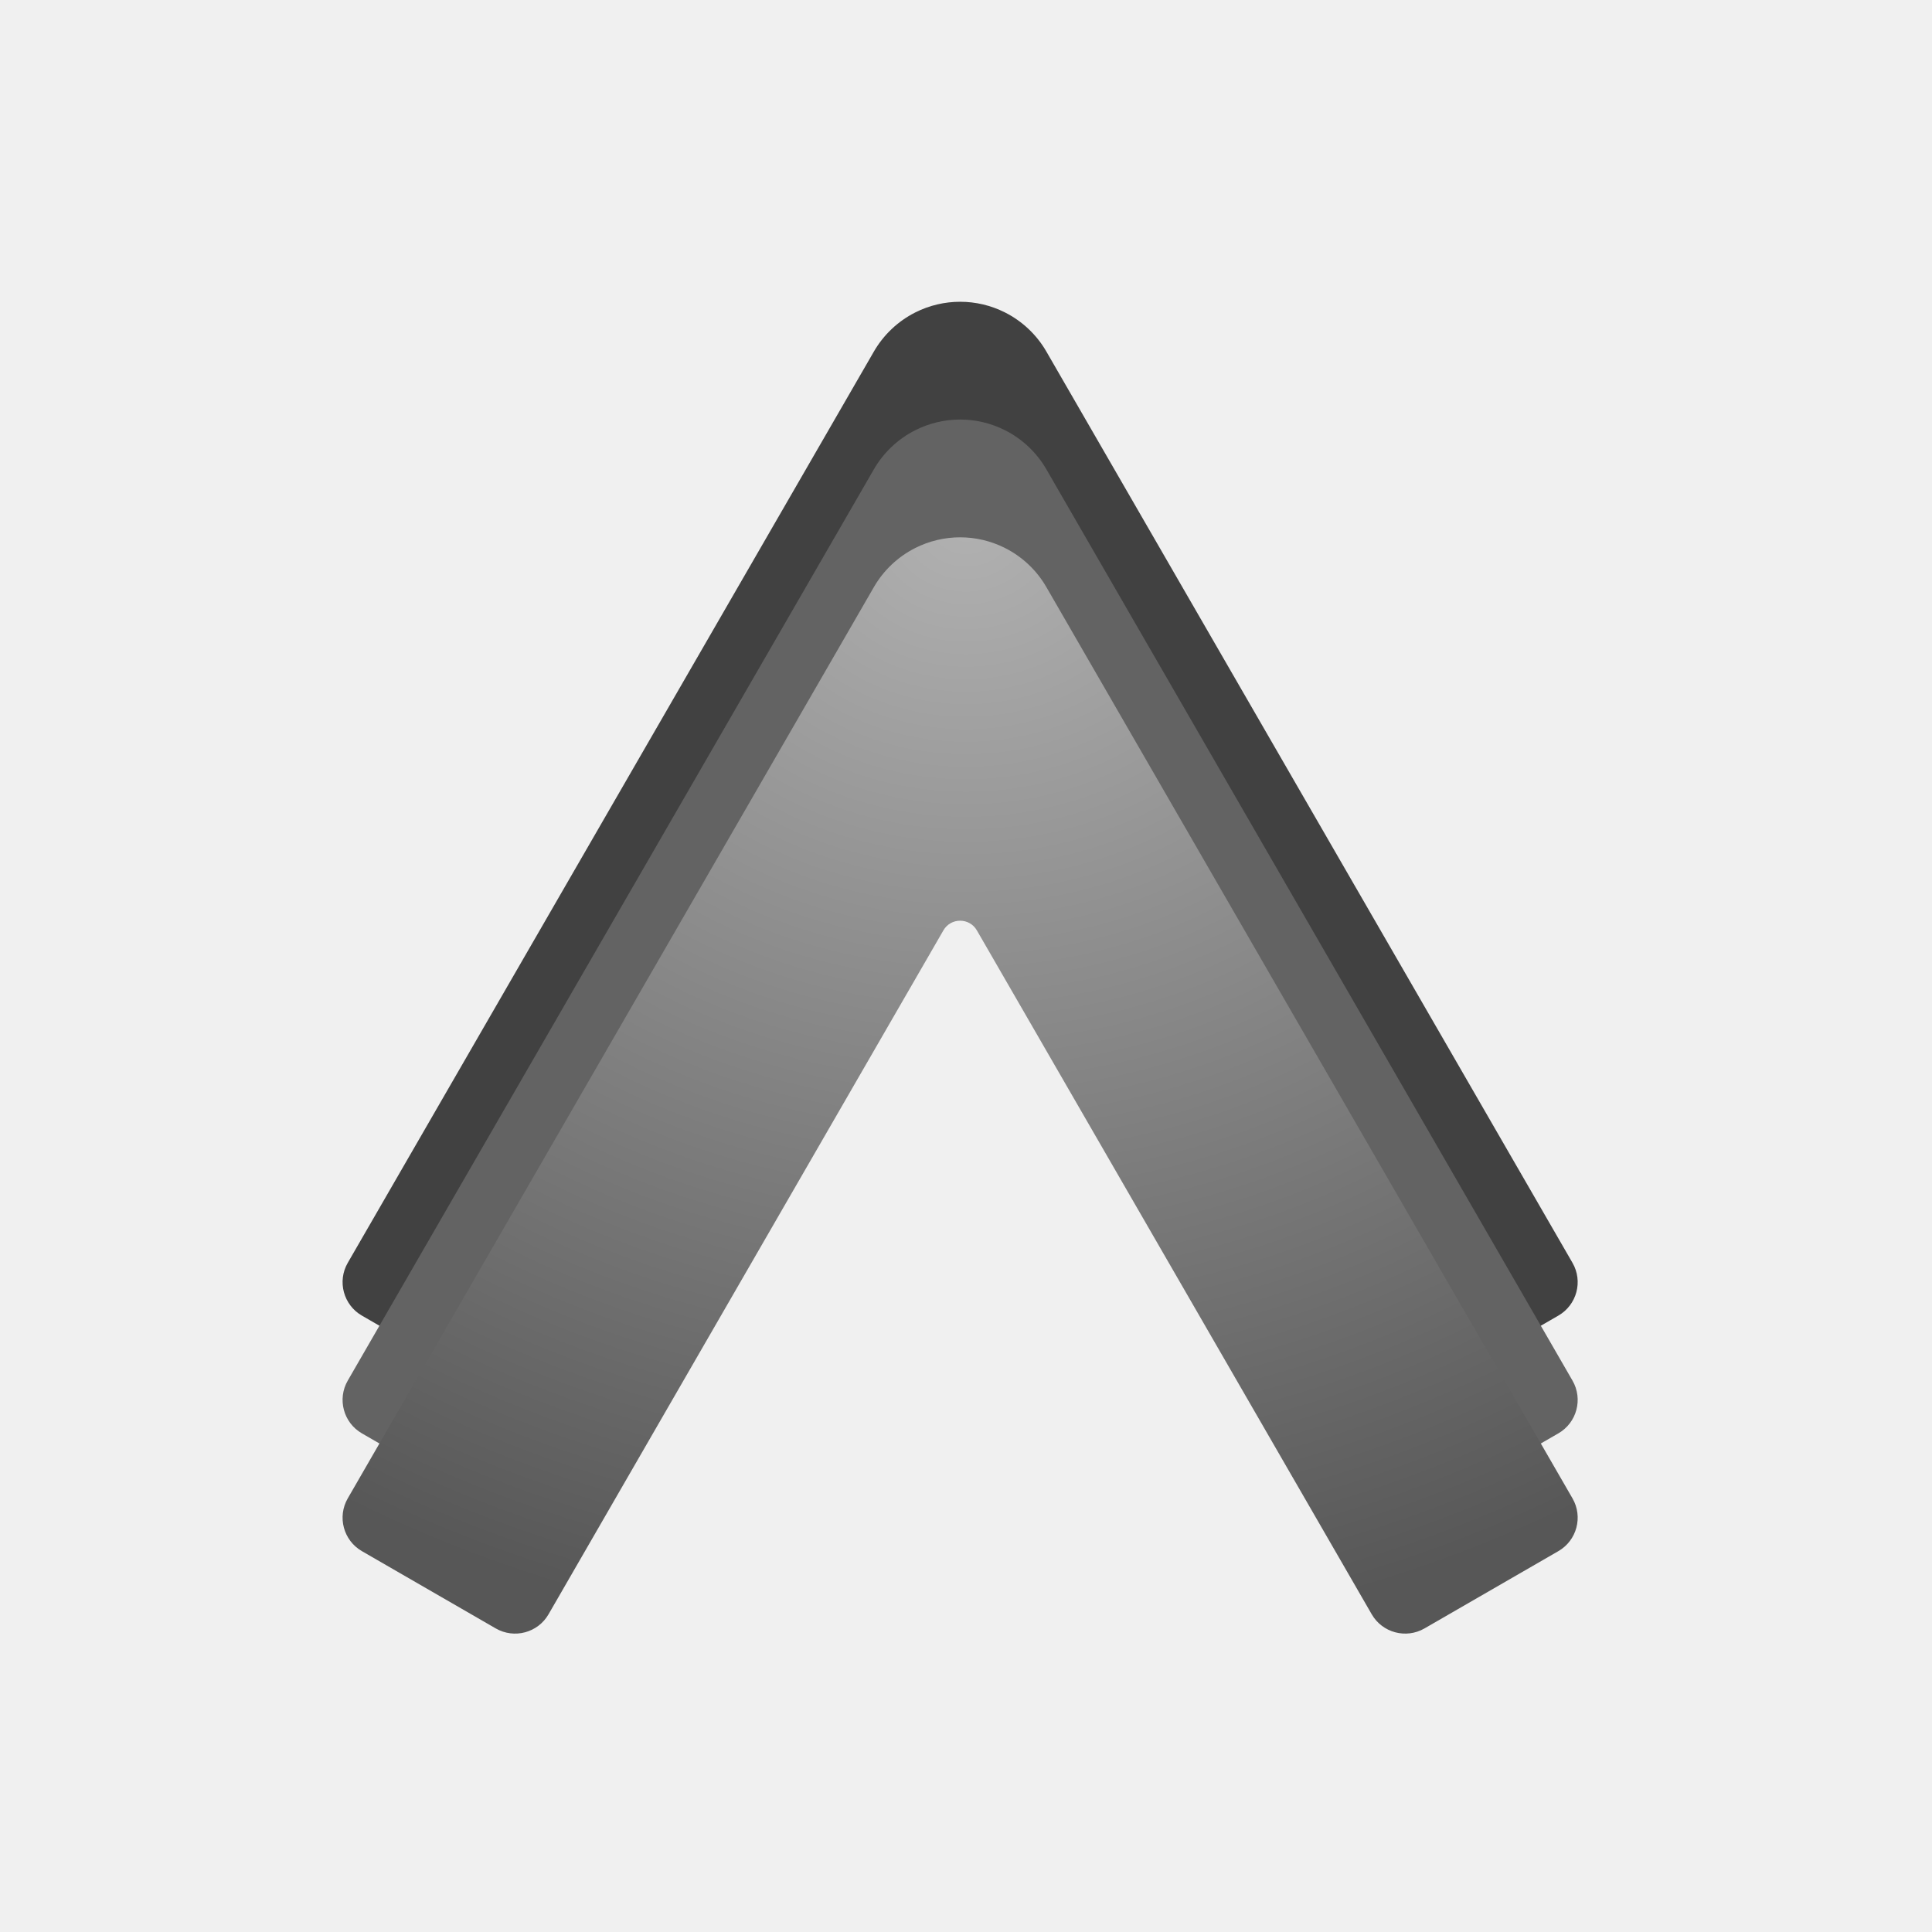
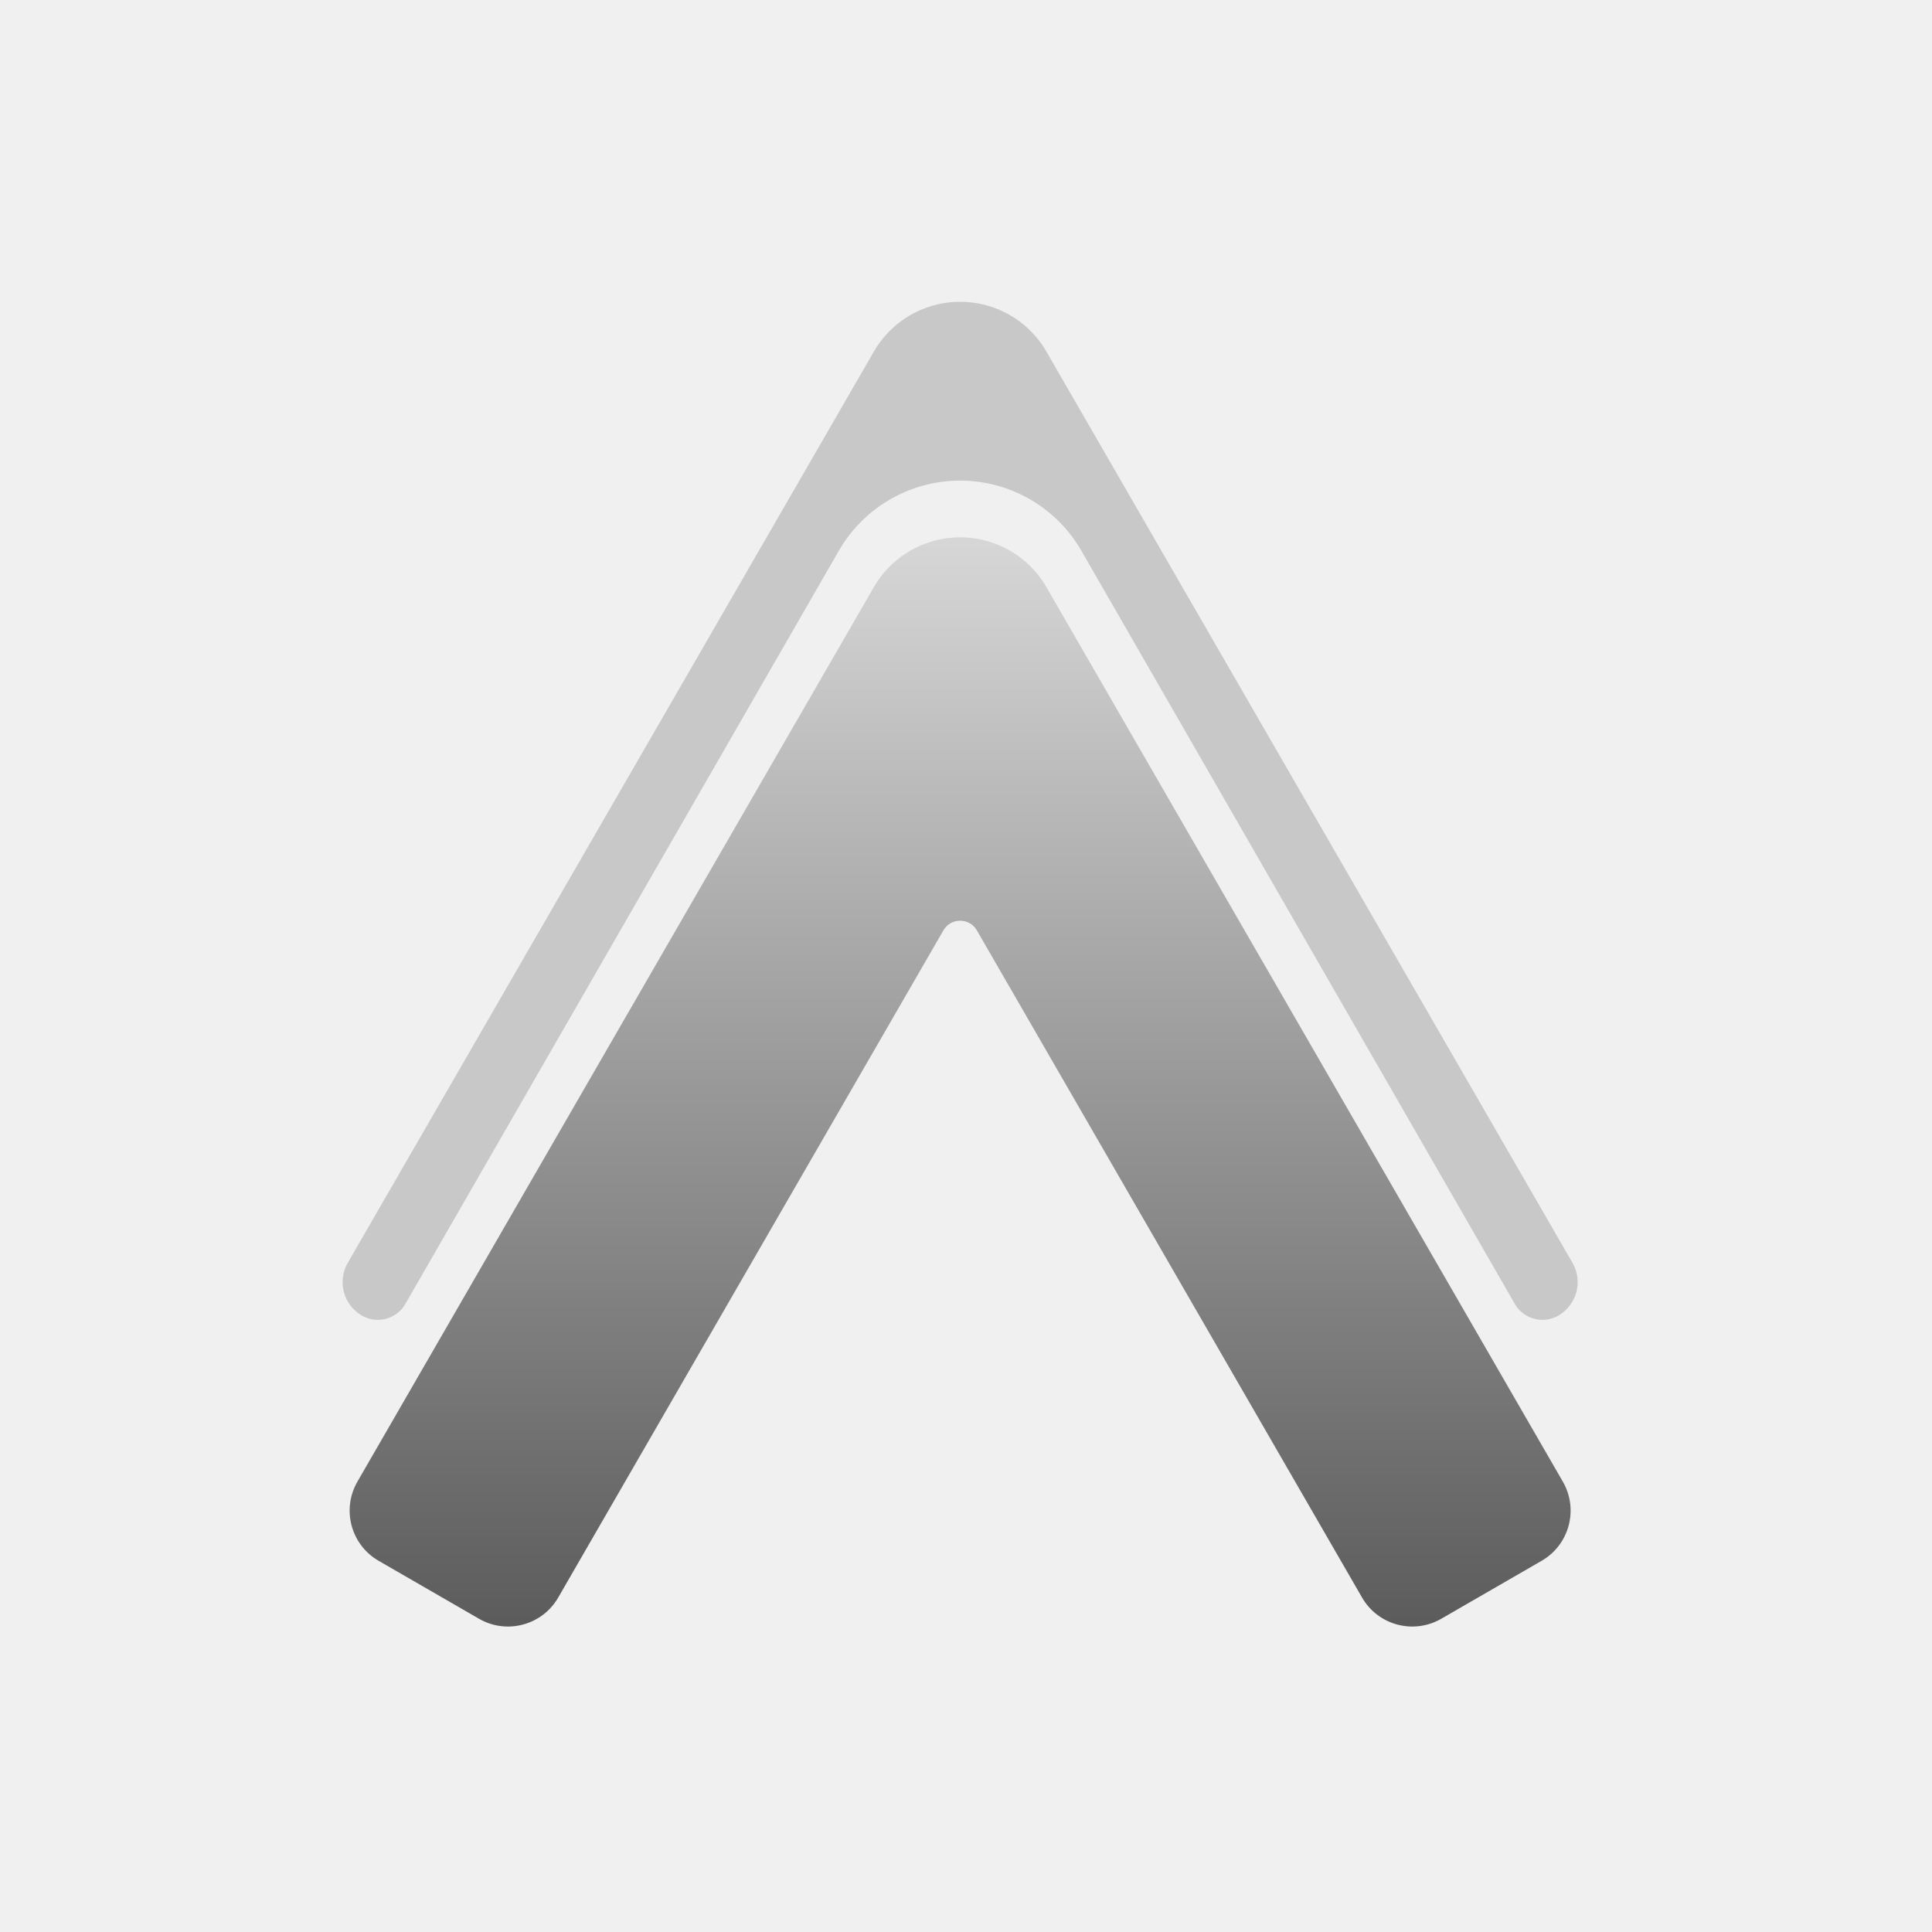
<svg xmlns="http://www.w3.org/2000/svg" width="100" height="100" viewBox="0 0 100 100" fill="none">
-   <g clip-path="url(#clip0_987_130)">
-     <path fill-rule="evenodd" clip-rule="evenodd" d="M52.02 16.173C50.559 15.435 48.834 15.435 47.372 16.173V16.173C46.477 16.625 45.733 17.329 45.231 18.198L18 65.364C17.448 66.32 17.776 67.543 18.732 68.096L25.66 72.096C26.617 72.648 27.84 72.32 28.392 71.364L48.83 35.964C49.215 35.298 50.177 35.298 50.562 35.964L71 71.364C71.552 72.32 72.775 72.648 73.732 72.096L80.66 68.096C81.617 67.543 81.945 66.32 81.392 65.364L54.161 18.198C53.66 17.329 52.915 16.625 52.02 16.173V16.173Z" fill="#414141" />
-     <path fill-rule="evenodd" clip-rule="evenodd" d="M52.02 22.269C50.559 21.531 48.834 21.531 47.372 22.269V22.269C46.477 22.721 45.733 23.425 45.231 24.293L18 71.459C17.448 72.416 17.776 73.639 18.732 74.191L25.66 78.191C26.617 78.744 27.84 78.416 28.392 77.459L48.83 42.06C49.215 41.393 50.177 41.393 50.562 42.06L71 77.459C71.552 78.416 72.775 78.744 73.732 78.191L80.66 74.191C81.617 73.639 81.945 72.416 81.392 71.459L54.161 24.294C53.66 23.425 52.915 22.721 52.02 22.269V22.269Z" fill="#636363" />
-     <path fill-rule="evenodd" clip-rule="evenodd" d="M52.02 28.365C50.559 27.627 48.834 27.627 47.372 28.365V28.365C46.477 28.817 45.733 29.52 45.231 30.389L18 77.555C17.448 78.512 17.776 79.735 18.732 80.287L25.66 84.287C26.617 84.839 27.84 84.512 28.392 83.555L48.83 48.156C49.215 47.489 50.177 47.489 50.562 48.156L71 83.555C71.552 84.512 72.775 84.839 73.732 84.287L80.66 80.287C81.617 79.735 81.945 78.512 81.392 77.555L54.161 30.389C53.66 29.52 52.915 28.817 52.02 28.365V28.365Z" fill="url(#paint0_radial_987_130)" />
-   </g>
+   <path d="M47.372 16.173C48.833 15.436 50.558 15.436 52.019 16.173C52.915 16.626 53.659 17.329 54.161 18.198L81.392 65.364C81.945 66.32 81.616 67.543 80.66 68.095V68.095C79.87 68.551 78.86 68.279 78.406 67.489L55.972 28.506C55.269 27.285 54.225 26.295 52.968 25.658C50.91 24.616 48.479 24.616 46.422 25.658C45.164 26.295 44.121 27.285 43.418 28.506L20.982 67.491C20.528 68.279 19.52 68.55 18.732 68.095V68.095C17.776 67.543 17.448 66.32 18 65.364L45.231 18.198C45.733 17.329 46.477 16.626 47.372 16.173Z" fill="#C8C8C8" />
+   <path fill-rule="evenodd" clip-rule="evenodd" d="M52.02 28.365C50.559 27.627 48.834 27.627 47.372 28.365V28.365C46.477 28.817 45.733 29.52 45.231 30.389L18.5 76.689C17.672 78.124 18.163 79.959 19.598 80.787L24.794 83.787C26.229 84.615 28.064 84.124 28.892 82.689L48.83 48.156C49.215 47.489 50.177 47.489 50.562 48.156L70.5 82.689C71.329 84.124 73.163 84.615 74.598 83.787L79.794 80.787C81.229 79.959 81.721 78.124 80.892 76.689L54.161 30.389C53.66 29.52 52.915 28.817 52.02 28.365V28.365Z" fill="url(#paint0_linear_1143_52)" />
  <defs>
-     <radialGradient id="paint0_radial_987_130" cx="0" cy="0" r="1" gradientUnits="userSpaceOnUse" gradientTransform="translate(50 27.1914) rotate(90) scale(58 65.2847)">
-       <stop stop-color="#B1B1B1" />
-       <stop offset="1" stop-color="#575757" />
-     </radialGradient>
-     <clipPath id="clip0_987_130">
-       <rect width="70" height="70" fill="white" transform="translate(15 15)" />
-     </clipPath>
+     <linearGradient id="paint0_linear_1143_52" x1="49.696" y1="27.191" x2="49.696" y2="85.287" gradientUnits="userSpaceOnUse">
+       <stop stop-color="#D8D8D8" />
+       <stop offset="1" stop-color="#595959" />
+     </linearGradient>
  </defs>
</svg>
